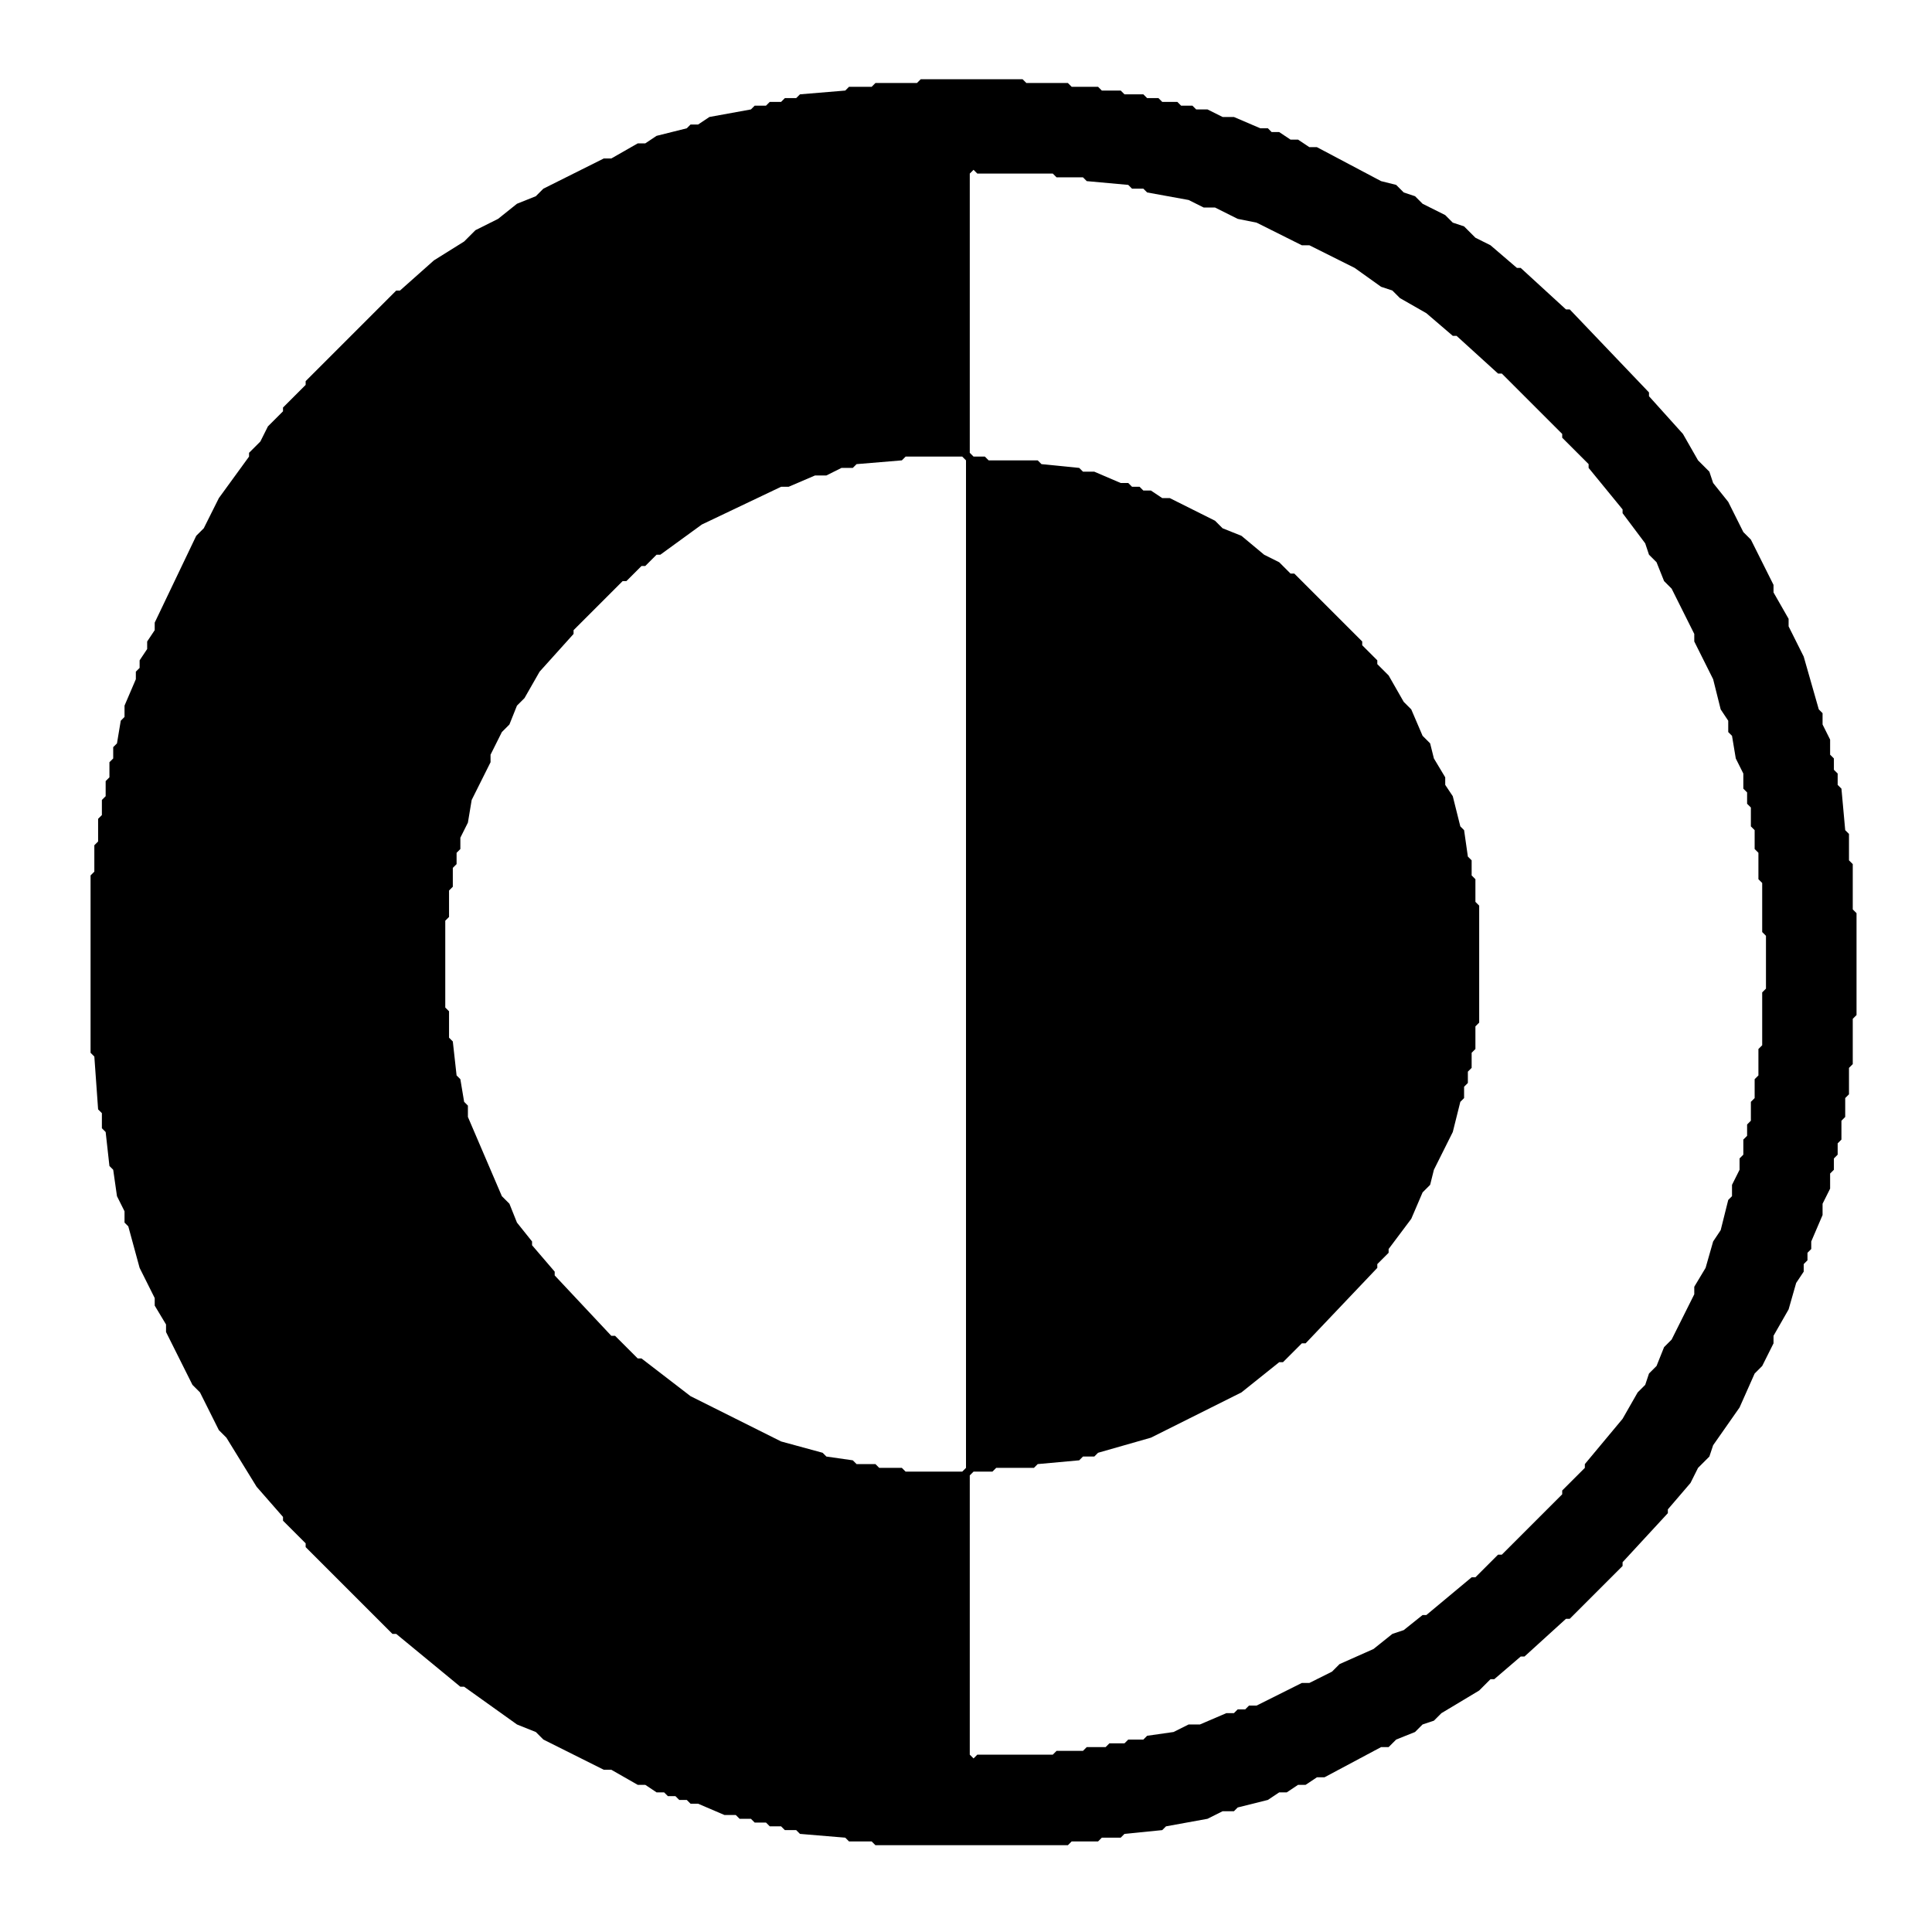
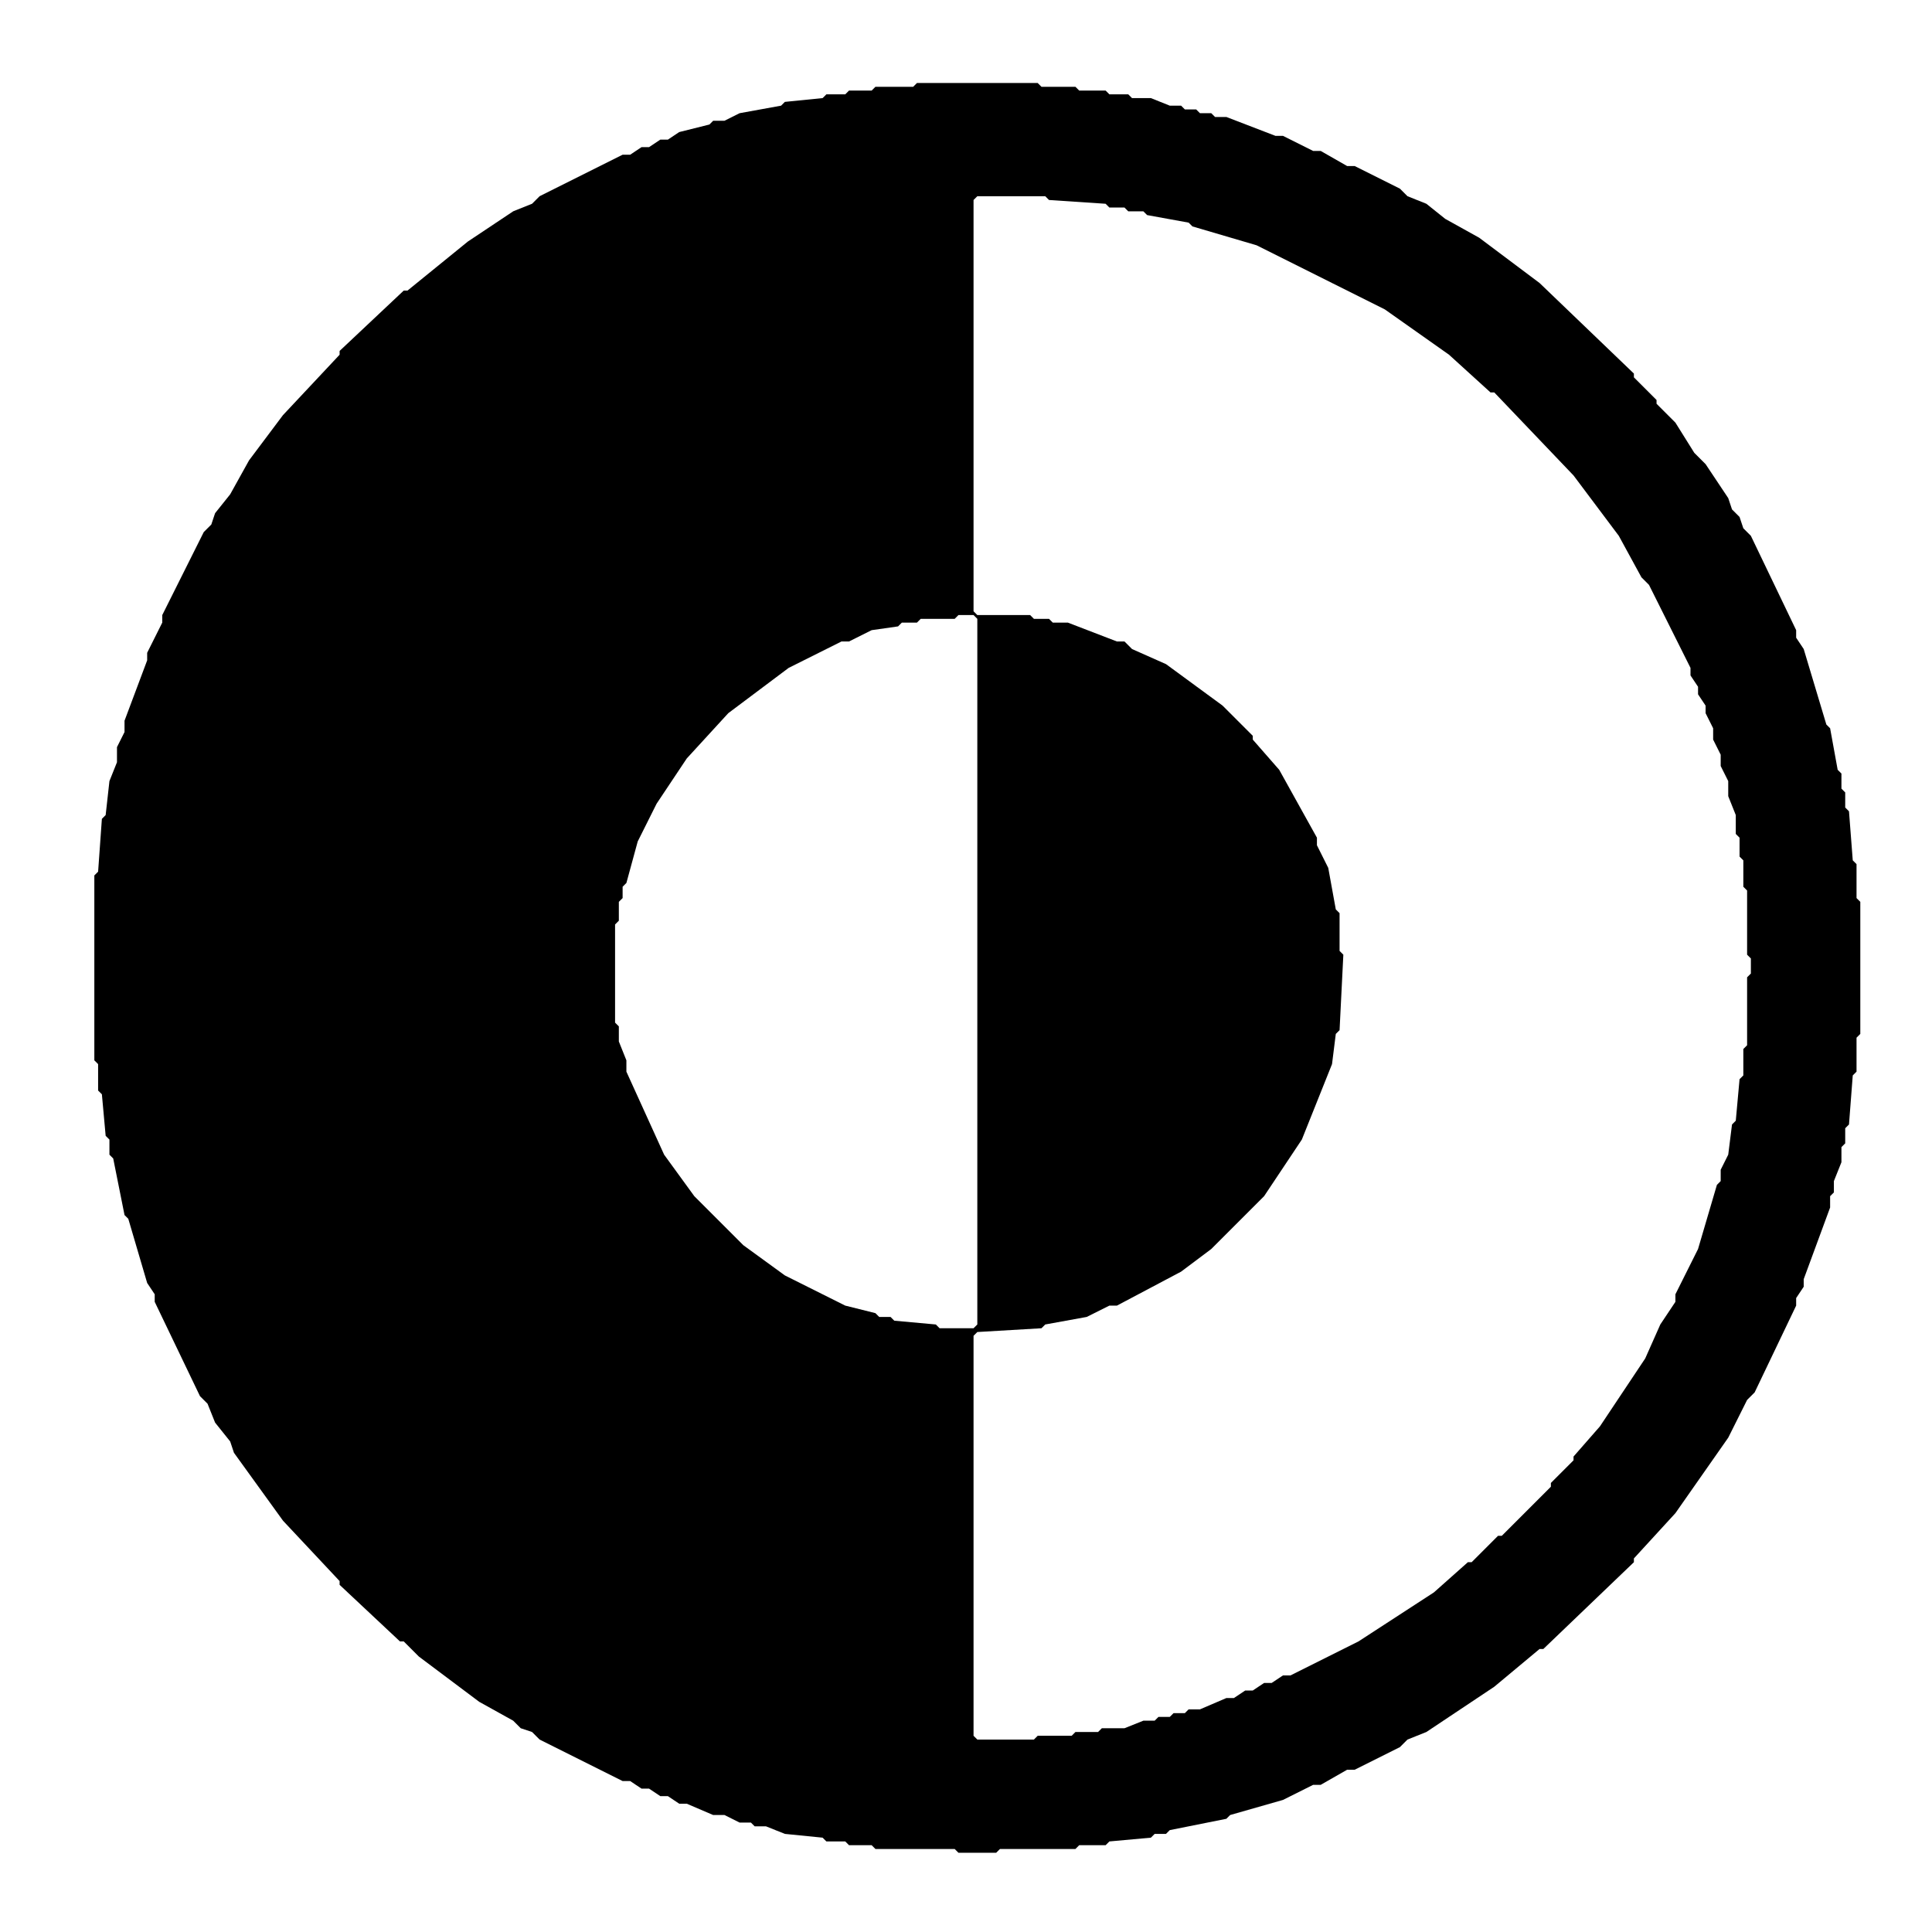
- <svg xmlns="http://www.w3.org/2000/svg" width="512" height="512" viewBox="0 0 512 512" fill="#000000" shape-rendering="geometricPrecision">
-   <path fill-rule="evenodd" clip-rule="evenodd" d="M 232 22 L 231 23 L 225 23 L 224 24 L 212 25 L 211 26 L 208 26 L 207 27 L 204 27 L 203 28 L 200 28 L 199 29 L 188 31 L 185 33 L 183 33 L 182 34 L 174 36 L 171 38 L 169 38 L 162 42 L 160 42 L 144 50 L 142 52 L 137 54 L 132 58 L 126 61 L 123 64 L 115 69 L 106 77 L 105 77 L 81 101 L 81 102 L 75 108 L 75 109 L 71 113 L 69 117 L 66 120 L 66 121 L 58 132 L 54 140 L 52 142 L 41 165 L 41 167 L 39 170 L 39 172 L 37 175 L 37 177 L 36 178 L 36 180 L 33 187 L 33 190 L 32 191 L 31 197 L 30 198 L 30 201 L 29 202 L 29 206 L 28 207 L 28 211 L 27 212 L 27 216 L 26 217 L 26 223 L 25 224 L 25 231 L 24 232 L 24 279 L 25 280 L 26 294 L 27 295 L 27 299 L 28 300 L 29 309 L 30 310 L 31 317 L 33 321 L 33 324 L 34 325 L 37 336 L 41 344 L 41 346 L 44 351 L 44 353 L 51 367 L 53 369 L 58 379 L 60 381 L 68 394 L 75 402 L 75 403 L 81 409 L 81 410 L 104 433 L 105 433 L 122 447 L 123 447 L 137 457 L 142 459 L 144 461 L 160 469 L 162 469 L 169 473 L 171 473 L 174 475 L 176 475 L 177 476 L 179 476 L 180 477 L 182 477 L 183 478 L 185 478 L 192 481 L 195 481 L 196 482 L 199 482 L 200 483 L 203 483 L 204 484 L 207 484 L 208 485 L 211 485 L 212 486 L 224 487 L 225 488 L 231 488 L 232 489 L 283 489 L 284 488 L 291 488 L 292 487 L 297 487 L 298 486 L 308 485 L 309 484 L 320 482 L 324 480 L 327 480 L 328 479 L 336 477 L 339 475 L 341 475 L 344 473 L 346 473 L 349 471 L 351 471 L 366 463 L 368 463 L 370 461 L 375 459 L 377 457 L 380 456 L 382 454 L 392 448 L 395 445 L 396 445 L 403 439 L 404 439 L 415 429 L 416 429 L 430 415 L 430 414 L 442 401 L 442 400 L 448 393 L 450 389 L 453 386 L 454 383 L 461 373 L 465 364 L 467 362 L 470 356 L 470 354 L 474 347 L 476 340 L 478 337 L 478 335 L 479 334 L 479 332 L 480 331 L 480 329 L 483 322 L 483 319 L 485 315 L 485 311 L 486 310 L 486 307 L 487 306 L 487 303 L 488 302 L 488 297 L 489 296 L 489 291 L 490 290 L 490 283 L 491 282 L 491 270 L 492 269 L 492 242 L 491 241 L 491 229 L 490 228 L 490 221 L 489 220 L 488 209 L 487 208 L 487 205 L 486 204 L 486 201 L 485 200 L 485 196 L 483 192 L 483 189 L 482 188 L 478 174 L 474 166 L 474 164 L 470 157 L 470 155 L 464 143 L 462 141 L 458 133 L 454 128 L 453 125 L 450 122 L 446 115 L 437 105 L 437 104 L 416 82 L 415 82 L 403 71 L 402 71 L 395 65 L 391 63 L 388 60 L 385 59 L 383 57 L 377 54 L 375 52 L 372 51 L 370 49 L 366 48 L 349 39 L 347 39 L 344 37 L 342 37 L 339 35 L 337 35 L 336 34 L 334 34 L 327 31 L 324 31 L 320 29 L 317 29 L 316 28 L 313 28 L 312 27 L 308 27 L 307 26 L 304 26 L 303 25 L 298 25 L 297 24 L 292 24 L 291 23 L 284 23 L 283 22 L 272 22 L 271 21 L 244 21 L 243 22 Z M 240 121 L 255 121 L 256 122 L 256 389 L 255 390 L 240 390 L 239 389 L 233 389 L 232 388 L 227 388 L 226 387 L 219 386 L 218 385 L 207 382 L 183 370 L 170 360 L 169 360 L 163 354 L 162 354 L 147 338 L 147 337 L 141 330 L 141 329 L 137 324 L 135 319 L 133 317 L 124 296 L 124 293 L 123 292 L 122 286 L 121 285 L 120 276 L 119 275 L 119 268 L 118 267 L 118 244 L 119 243 L 119 236 L 120 235 L 120 230 L 121 229 L 121 226 L 122 225 L 122 222 L 124 218 L 125 212 L 130 202 L 130 200 L 133 194 L 135 192 L 137 187 L 139 185 L 143 178 L 152 168 L 152 167 L 165 154 L 166 154 L 170 150 L 171 150 L 174 147 L 175 147 L 186 139 L 207 129 L 209 129 L 216 126 L 219 126 L 223 124 L 226 124 L 227 123 L 239 122 Z M 258 45 L 259 46 L 279 46 L 280 47 L 287 47 L 288 48 L 299 49 L 300 50 L 303 50 L 304 51 L 315 53 L 319 55 L 322 55 L 328 58 L 333 59 L 345 65 L 347 65 L 359 71 L 366 76 L 369 77 L 371 79 L 378 83 L 385 89 L 386 89 L 397 99 L 398 99 L 414 115 L 414 116 L 421 123 L 421 124 L 430 135 L 430 136 L 436 144 L 437 147 L 439 149 L 441 154 L 443 156 L 449 168 L 449 170 L 454 180 L 456 188 L 458 191 L 458 194 L 459 195 L 460 201 L 462 205 L 462 209 L 463 210 L 463 213 L 464 214 L 464 219 L 465 220 L 465 225 L 466 226 L 466 233 L 467 234 L 467 247 L 468 248 L 468 262 L 467 263 L 467 277 L 466 278 L 466 285 L 465 286 L 465 291 L 464 292 L 464 297 L 463 298 L 463 301 L 462 302 L 462 306 L 461 307 L 461 310 L 459 314 L 459 317 L 458 318 L 456 326 L 454 329 L 452 336 L 449 341 L 449 343 L 443 355 L 441 357 L 439 362 L 437 364 L 436 367 L 434 369 L 430 376 L 420 388 L 420 389 L 414 395 L 414 396 L 398 412 L 397 412 L 391 418 L 390 418 L 378 428 L 377 428 L 372 432 L 369 433 L 364 437 L 355 441 L 353 443 L 347 446 L 345 446 L 333 452 L 331 452 L 330 453 L 328 453 L 327 454 L 325 454 L 318 457 L 315 457 L 311 459 L 304 460 L 303 461 L 299 461 L 298 462 L 294 462 L 293 463 L 288 463 L 287 464 L 280 464 L 279 465 L 259 465 L 258 466 L 257 465 L 257 391 L 258 390 L 263 390 L 264 389 L 274 389 L 275 388 L 286 387 L 287 386 L 290 386 L 291 385 L 305 381 L 329 369 L 339 361 L 340 361 L 345 356 L 346 356 L 365 336 L 365 335 L 368 332 L 368 331 L 374 323 L 377 316 L 379 314 L 380 310 L 385 300 L 387 292 L 388 291 L 388 288 L 389 287 L 389 284 L 390 283 L 390 279 L 391 278 L 391 272 L 392 271 L 392 240 L 391 239 L 391 233 L 390 232 L 390 228 L 389 227 L 388 220 L 387 219 L 385 211 L 383 208 L 383 206 L 380 201 L 379 197 L 377 195 L 374 188 L 372 186 L 368 179 L 365 176 L 365 175 L 361 171 L 361 170 L 343 152 L 342 152 L 339 149 L 335 147 L 329 142 L 324 140 L 322 138 L 310 132 L 308 132 L 305 130 L 303 130 L 302 129 L 300 129 L 299 128 L 297 128 L 290 125 L 287 125 L 286 124 L 276 123 L 275 122 L 262 122 L 261 121 L 258 121 L 257 120 L 257 46 Z" />
+ <svg xmlns="http://www.w3.org/2000/svg" width="512" height="512" viewBox="0 0 512 512">
+   <path d="M254 163 L258 163 L259 164 L259 351 L258 352 L249 352 L248 351 L237 350 L236 349 L233 349 L232 348 L224 346 L208 338 L197 330 L184 317 L176 306 L166 284 L166 281 L164 276 L164 272 L163 271 L163 245 L164 244 L164 239 L165 238 L165 235 L166 234 L169 223 L174 213 L182 201 L193 189 L209 177 L223 170 L225 170 L231 167 L238 166 L239 165 L243 165 L244 164 L253 164 Z M259 52 L277 52 L278 53 L293 54 L294 55 L298 55 L299 56 L303 56 L304 57 L315 59 L316 60 L333 65 L367 82 L384 94 L395 104 L396 104 L417 126 L429 142 L435 153 L437 155 L448 177 L448 179 L450 182 L450 184 L452 187 L452 189 L454 193 L454 196 L456 200 L456 203 L458 207 L458 211 L460 216 L460 221 L461 222 L461 227 L462 228 L462 235 L463 236 L463 253 L464 254 L464 258 L463 259 L463 277 L462 278 L462 285 L461 286 L460 297 L459 298 L458 306 L456 310 L456 313 L455 314 L450 331 L444 343 L444 345 L440 351 L436 360 L424 378 L417 386 L417 387 L411 393 L411 394 L398 407 L397 407 L390 414 L389 414 L380 422 L360 435 L342 444 L340 444 L337 446 L335 446 L332 448 L330 448 L327 450 L325 450 L318 453 L315 453 L314 454 L311 454 L310 455 L307 455 L306 456 L303 456 L298 458 L292 458 L291 459 L285 459 L284 460 L275 460 L274 461 L259 461 L258 460 L258 354 L259 353 L276 352 L277 351 L288 349 L294 346 L296 346 L313 337 L321 331 L335 317 L345 302 L353 282 L354 274 L355 273 L356 253 L355 252 L355 242 L354 241 L352 230 L349 224 L349 222 L339 204 L332 196 L332 195 L324 187 L309 176 L300 172 L298 170 L296 170 L283 165 L279 165 L278 164 L274 164 L273 163 L259 163 L258 162 L258 53 Z M232 23 L231 24 L225 24 L224 25 L219 25 L218 26 L208 27 L207 28 L196 30 L192 32 L189 32 L188 33 L180 35 L177 37 L175 37 L172 39 L170 39 L167 41 L165 41 L143 52 L141 54 L136 56 L124 64 L108 77 L107 77 L90 93 L90 94 L75 110 L66 122 L61 131 L57 136 L56 139 L54 141 L43 163 L43 165 L39 173 L39 175 L33 191 L33 194 L31 198 L31 202 L29 207 L28 216 L27 217 L26 231 L25 232 L25 281 L26 282 L26 289 L27 290 L28 301 L29 302 L29 306 L30 307 L33 322 L34 323 L39 340 L41 343 L41 345 L53 370 L55 372 L57 377 L61 382 L62 385 L75 403 L90 419 L90 420 L106 435 L107 435 L111 439 L127 451 L136 456 L138 458 L141 459 L143 461 L165 472 L167 472 L170 474 L172 474 L175 476 L177 476 L180 478 L182 478 L189 481 L192 481 L196 483 L199 483 L200 484 L203 484 L208 486 L218 487 L219 488 L224 488 L225 489 L231 489 L232 490 L253 490 L254 491 L264 491 L265 490 L285 490 L286 489 L293 489 L294 488 L305 487 L306 486 L309 486 L310 485 L325 482 L326 481 L340 477 L348 473 L350 473 L357 469 L359 469 L371 463 L373 461 L378 459 L396 447 L408 437 L409 437 L433 414 L433 413 L444 401 L458 381 L463 371 L465 369 L476 346 L476 344 L478 341 L478 339 L485 320 L485 317 L486 316 L486 313 L488 308 L488 304 L489 303 L489 299 L490 298 L491 285 L492 284 L492 275 L493 274 L493 239 L492 238 L492 229 L491 228 L490 215 L489 214 L489 210 L488 209 L488 205 L487 204 L485 193 L484 192 L478 172 L476 169 L476 167 L464 142 L462 140 L461 137 L459 135 L458 132 L452 123 L449 120 L444 112 L439 107 L439 106 L433 100 L433 99 L408 75 L392 63 L383 58 L378 54 L373 52 L371 50 L359 44 L357 44 L350 40 L348 40 L340 36 L338 36 L325 31 L322 31 L321 30 L318 30 L317 29 L314 29 L313 28 L310 28 L305 26 L300 26 L299 25 L294 25 L293 24 L286 24 L285 23 L276 23 L275 22 L243 22 L242 23 Z" fill="#000000" fill-rule="evenodd" clip-rule="evenodd" />
</svg>
